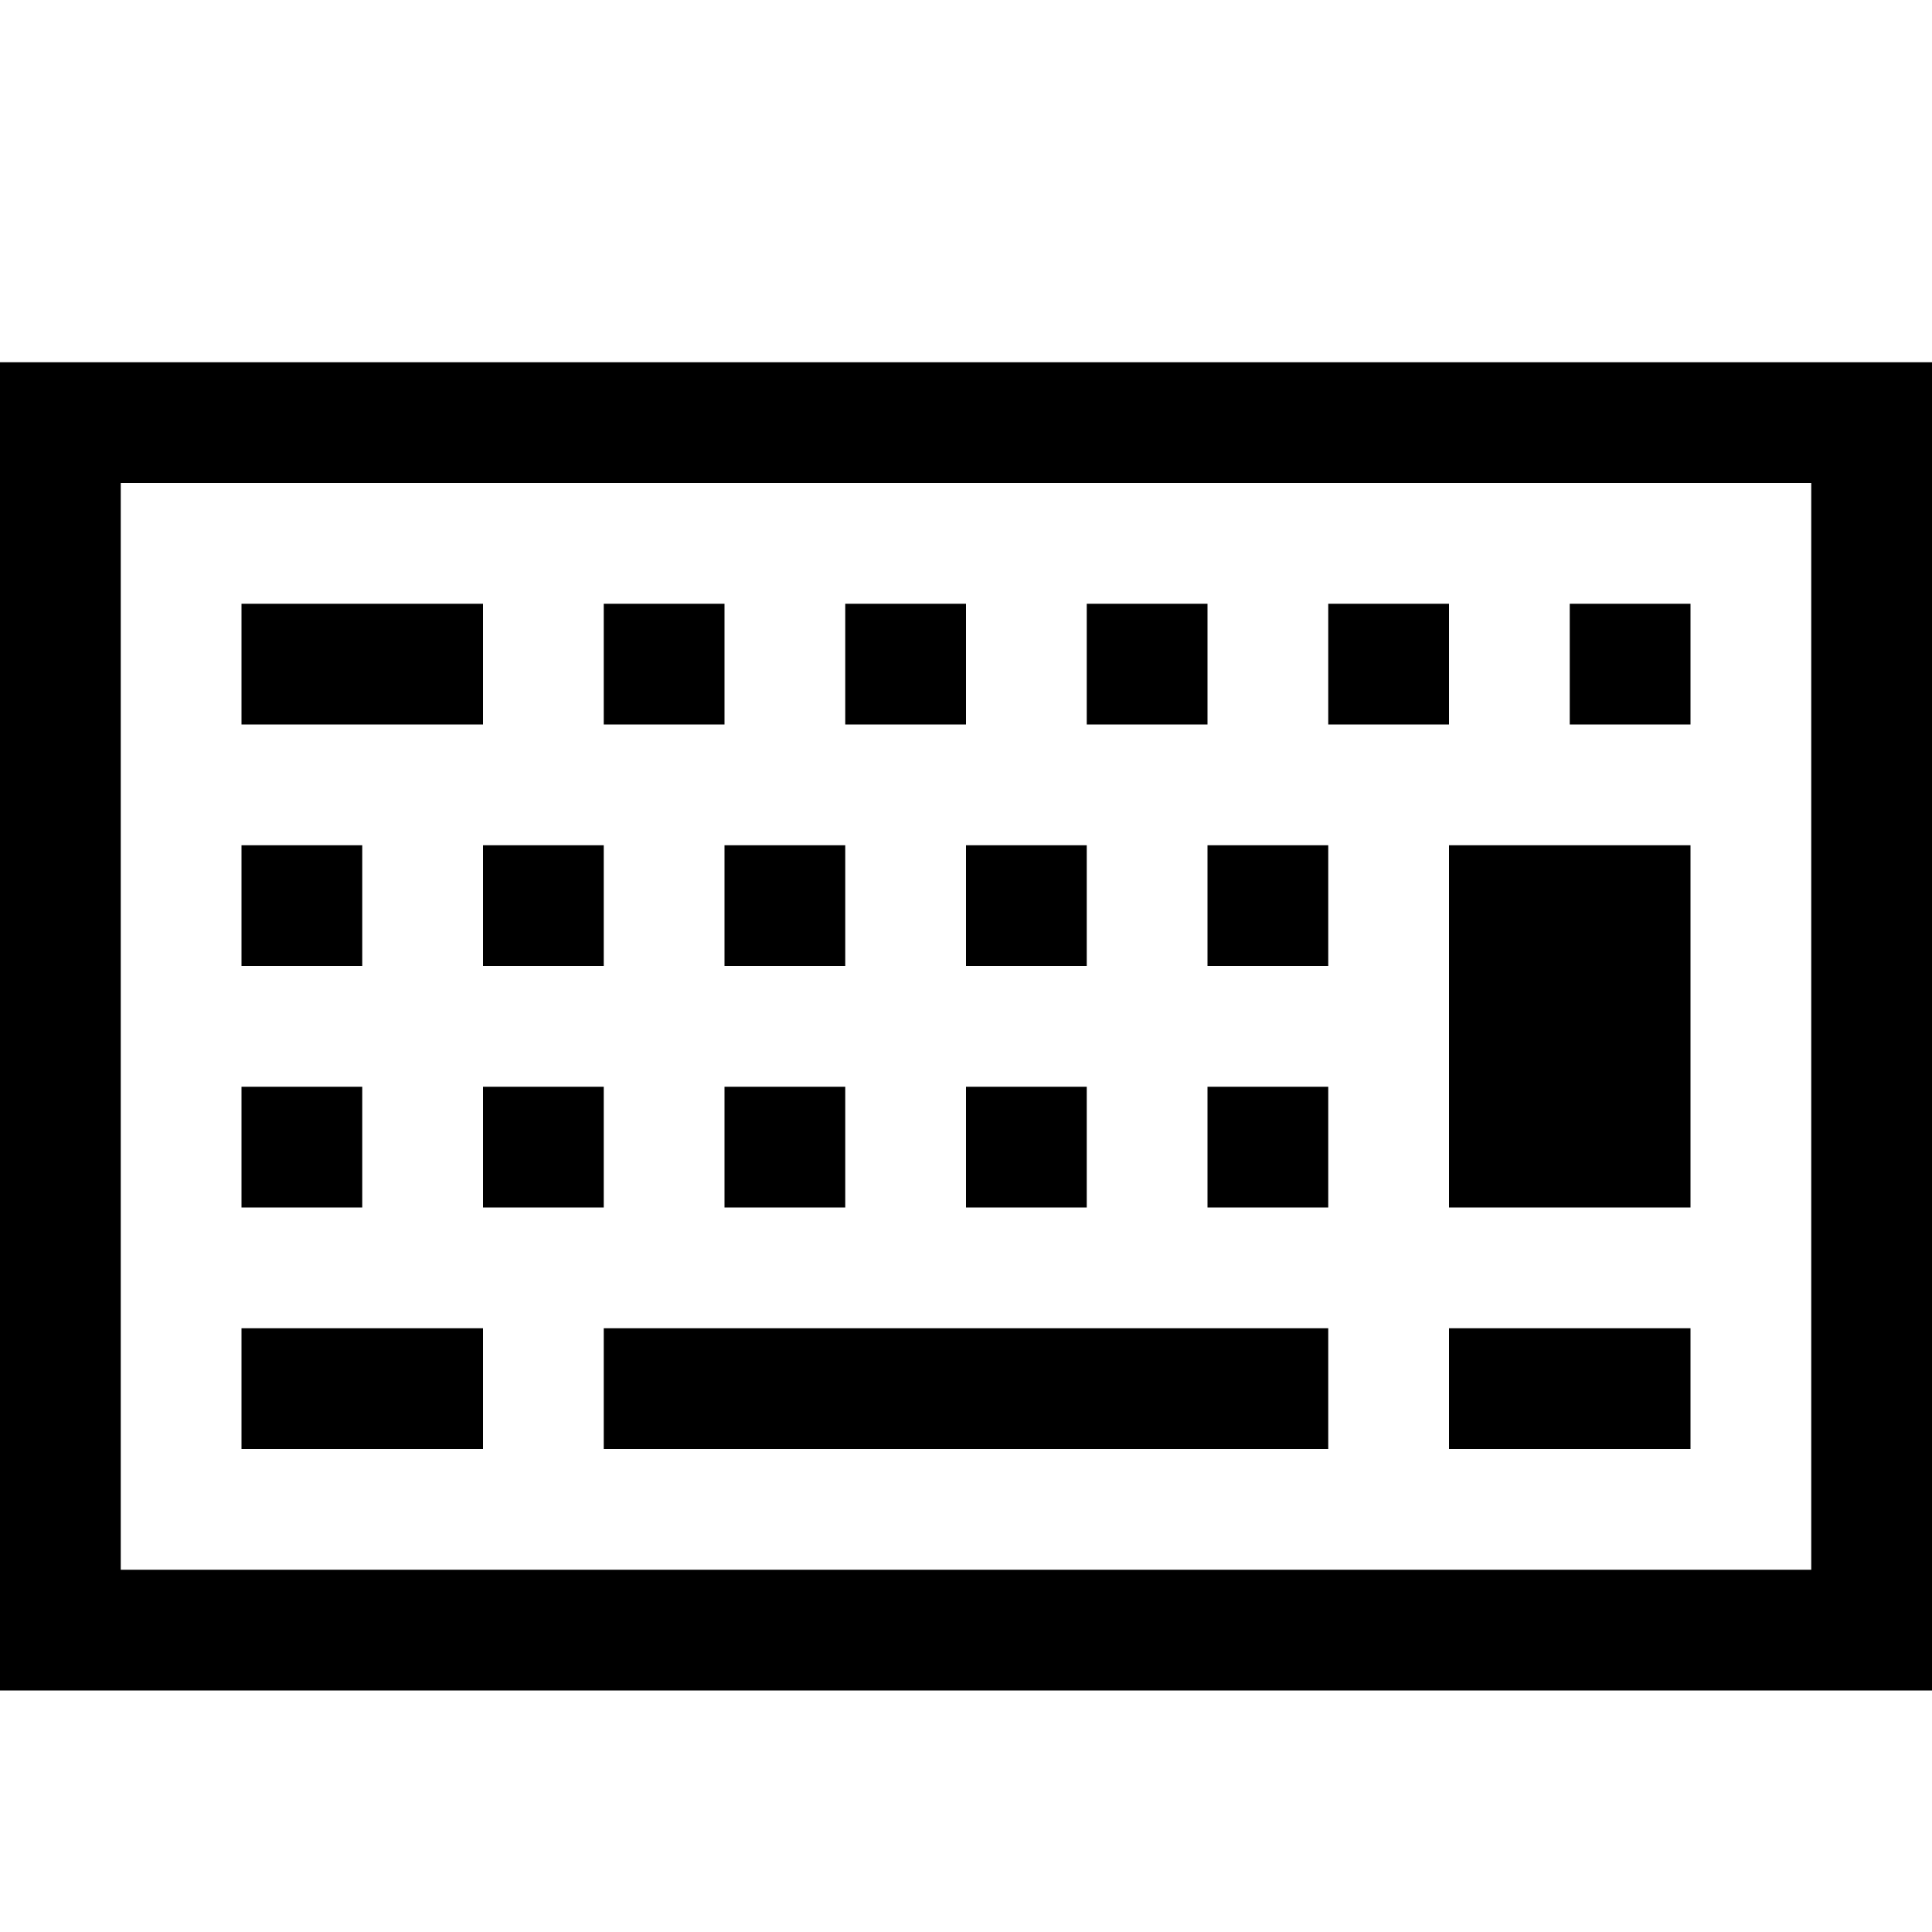
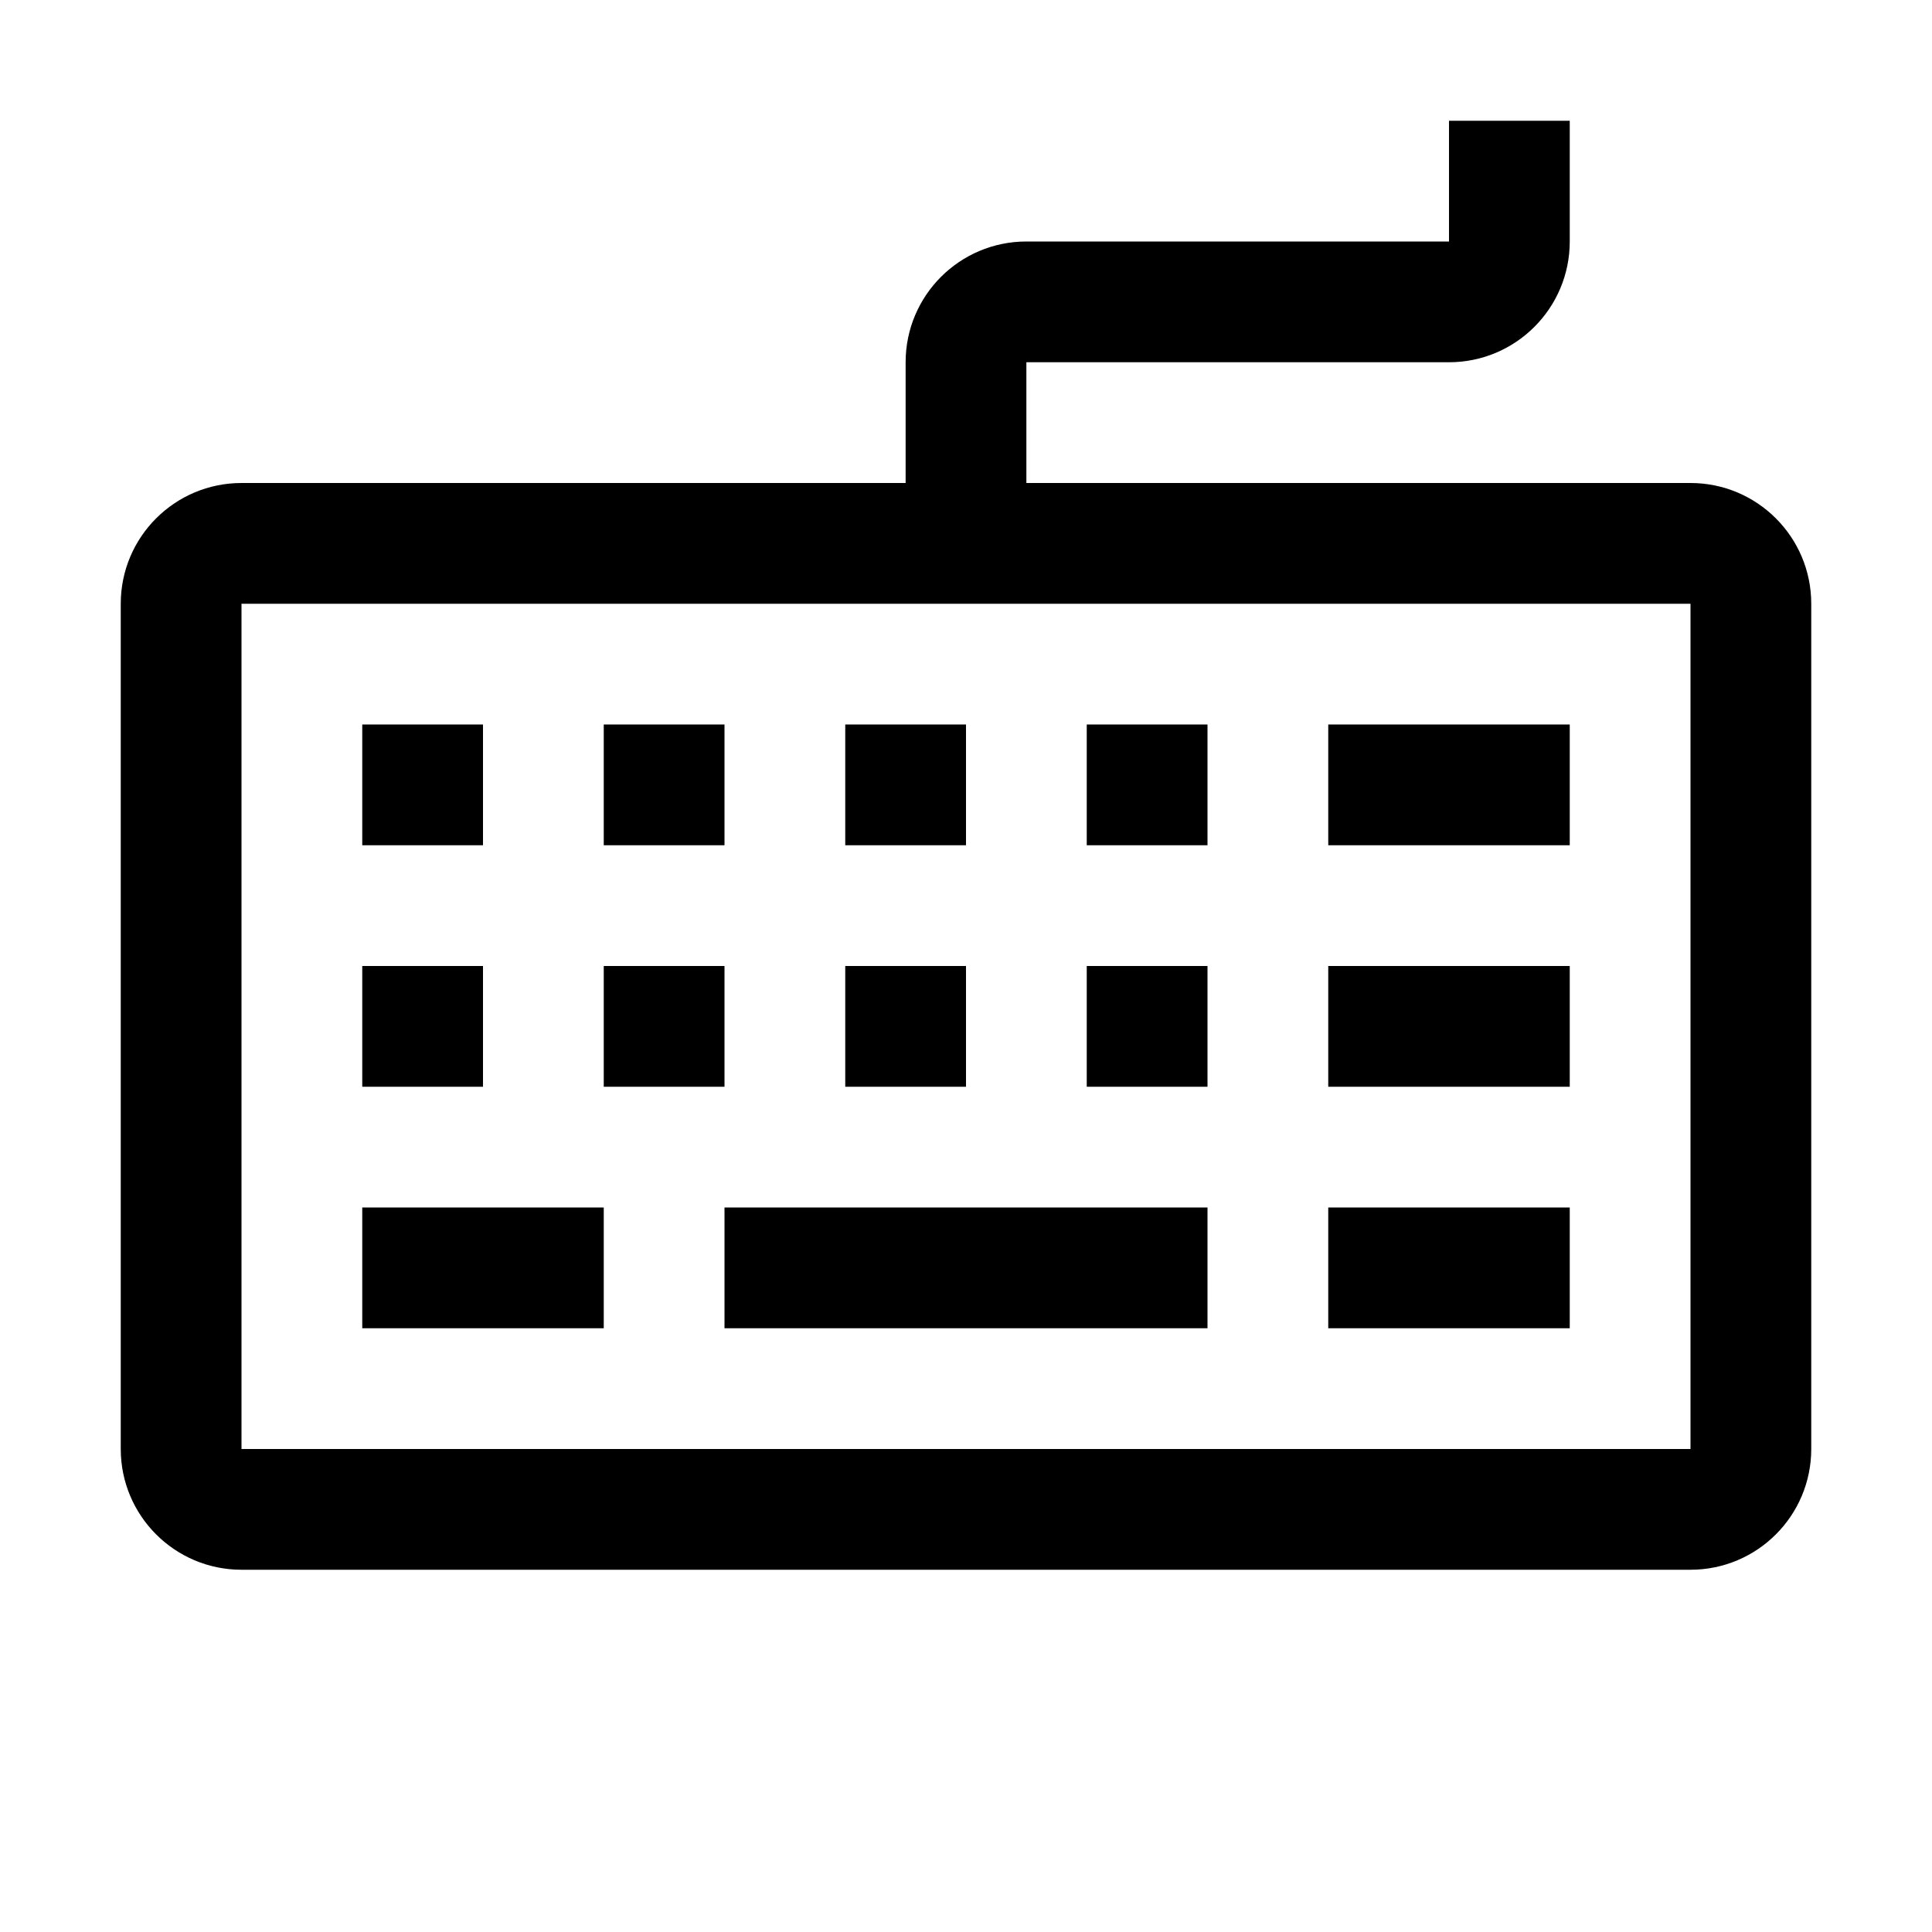
- <svg xmlns="http://www.w3.org/2000/svg" viewBox="0 0 16 16">
-   <path fill-rule="evenodd" clip-rule="evenodd" d="M0 3h16v11H0V3Zm15 10V4H1v9h14ZM2 5h2v1H2V5Zm2 7v-1H2v1h2Zm10-1v1h-2v-1h2Zm-3 1v-1H5v1h6ZM5 5h1v1H5V5ZM3 7H2v1h1V7Zm3 0h1v1H6V7ZM3 9H2v1h1V9Zm3 0h1v1H6V9Zm2-4H7v1h1V5ZM4 7h1v1H4V7Zm5 0H8v1h1V7Zm1 0h1v1h-1V7ZM5 9H4v1h1V9Zm3 0h1v1H8V9Zm3 0h-1v1h1V9ZM9 5h1v1H9V5Zm3 0h-1v1h1V5Zm1 0h1v1h-1V5Zm1 2h-2v3h2V7Z" />
+ <svg xmlns="http://www.w3.org/2000/svg" width="16" height="16" viewBox="0 0 16 16">
+   <path d="M5 11H3v-1h2v1Zm5 0H6v-1h4v1Zm3 0h-2v-1h2v1ZM4 9H3V8h1v1Zm2 0H5V8h1v1Zm2 0H7V8h1v1Zm2 0H9V8h1v1Zm3 0h-2V8h2v1ZM4 7H3V6h1v1Zm2 0H5V6h1v1Zm2 0H7V6h1v1Zm2 0H9V6h1v1Zm3 0h-2V6h2v1Z" />
+   <path fill-rule="evenodd" d="M13 2a1 1 0 0 1-1 1H8.5v1H14a1 1 0 0 1 1 1v7a1 1 0 0 1-1 1H2a1 1 0 0 1-1-1V5a1 1 0 0 1 1-1h5.5V3a1 1 0 0 1 1-1H12V1h1v1ZM2 12h12V5H2v7Z" clip-rule="evenodd" />
</svg>
